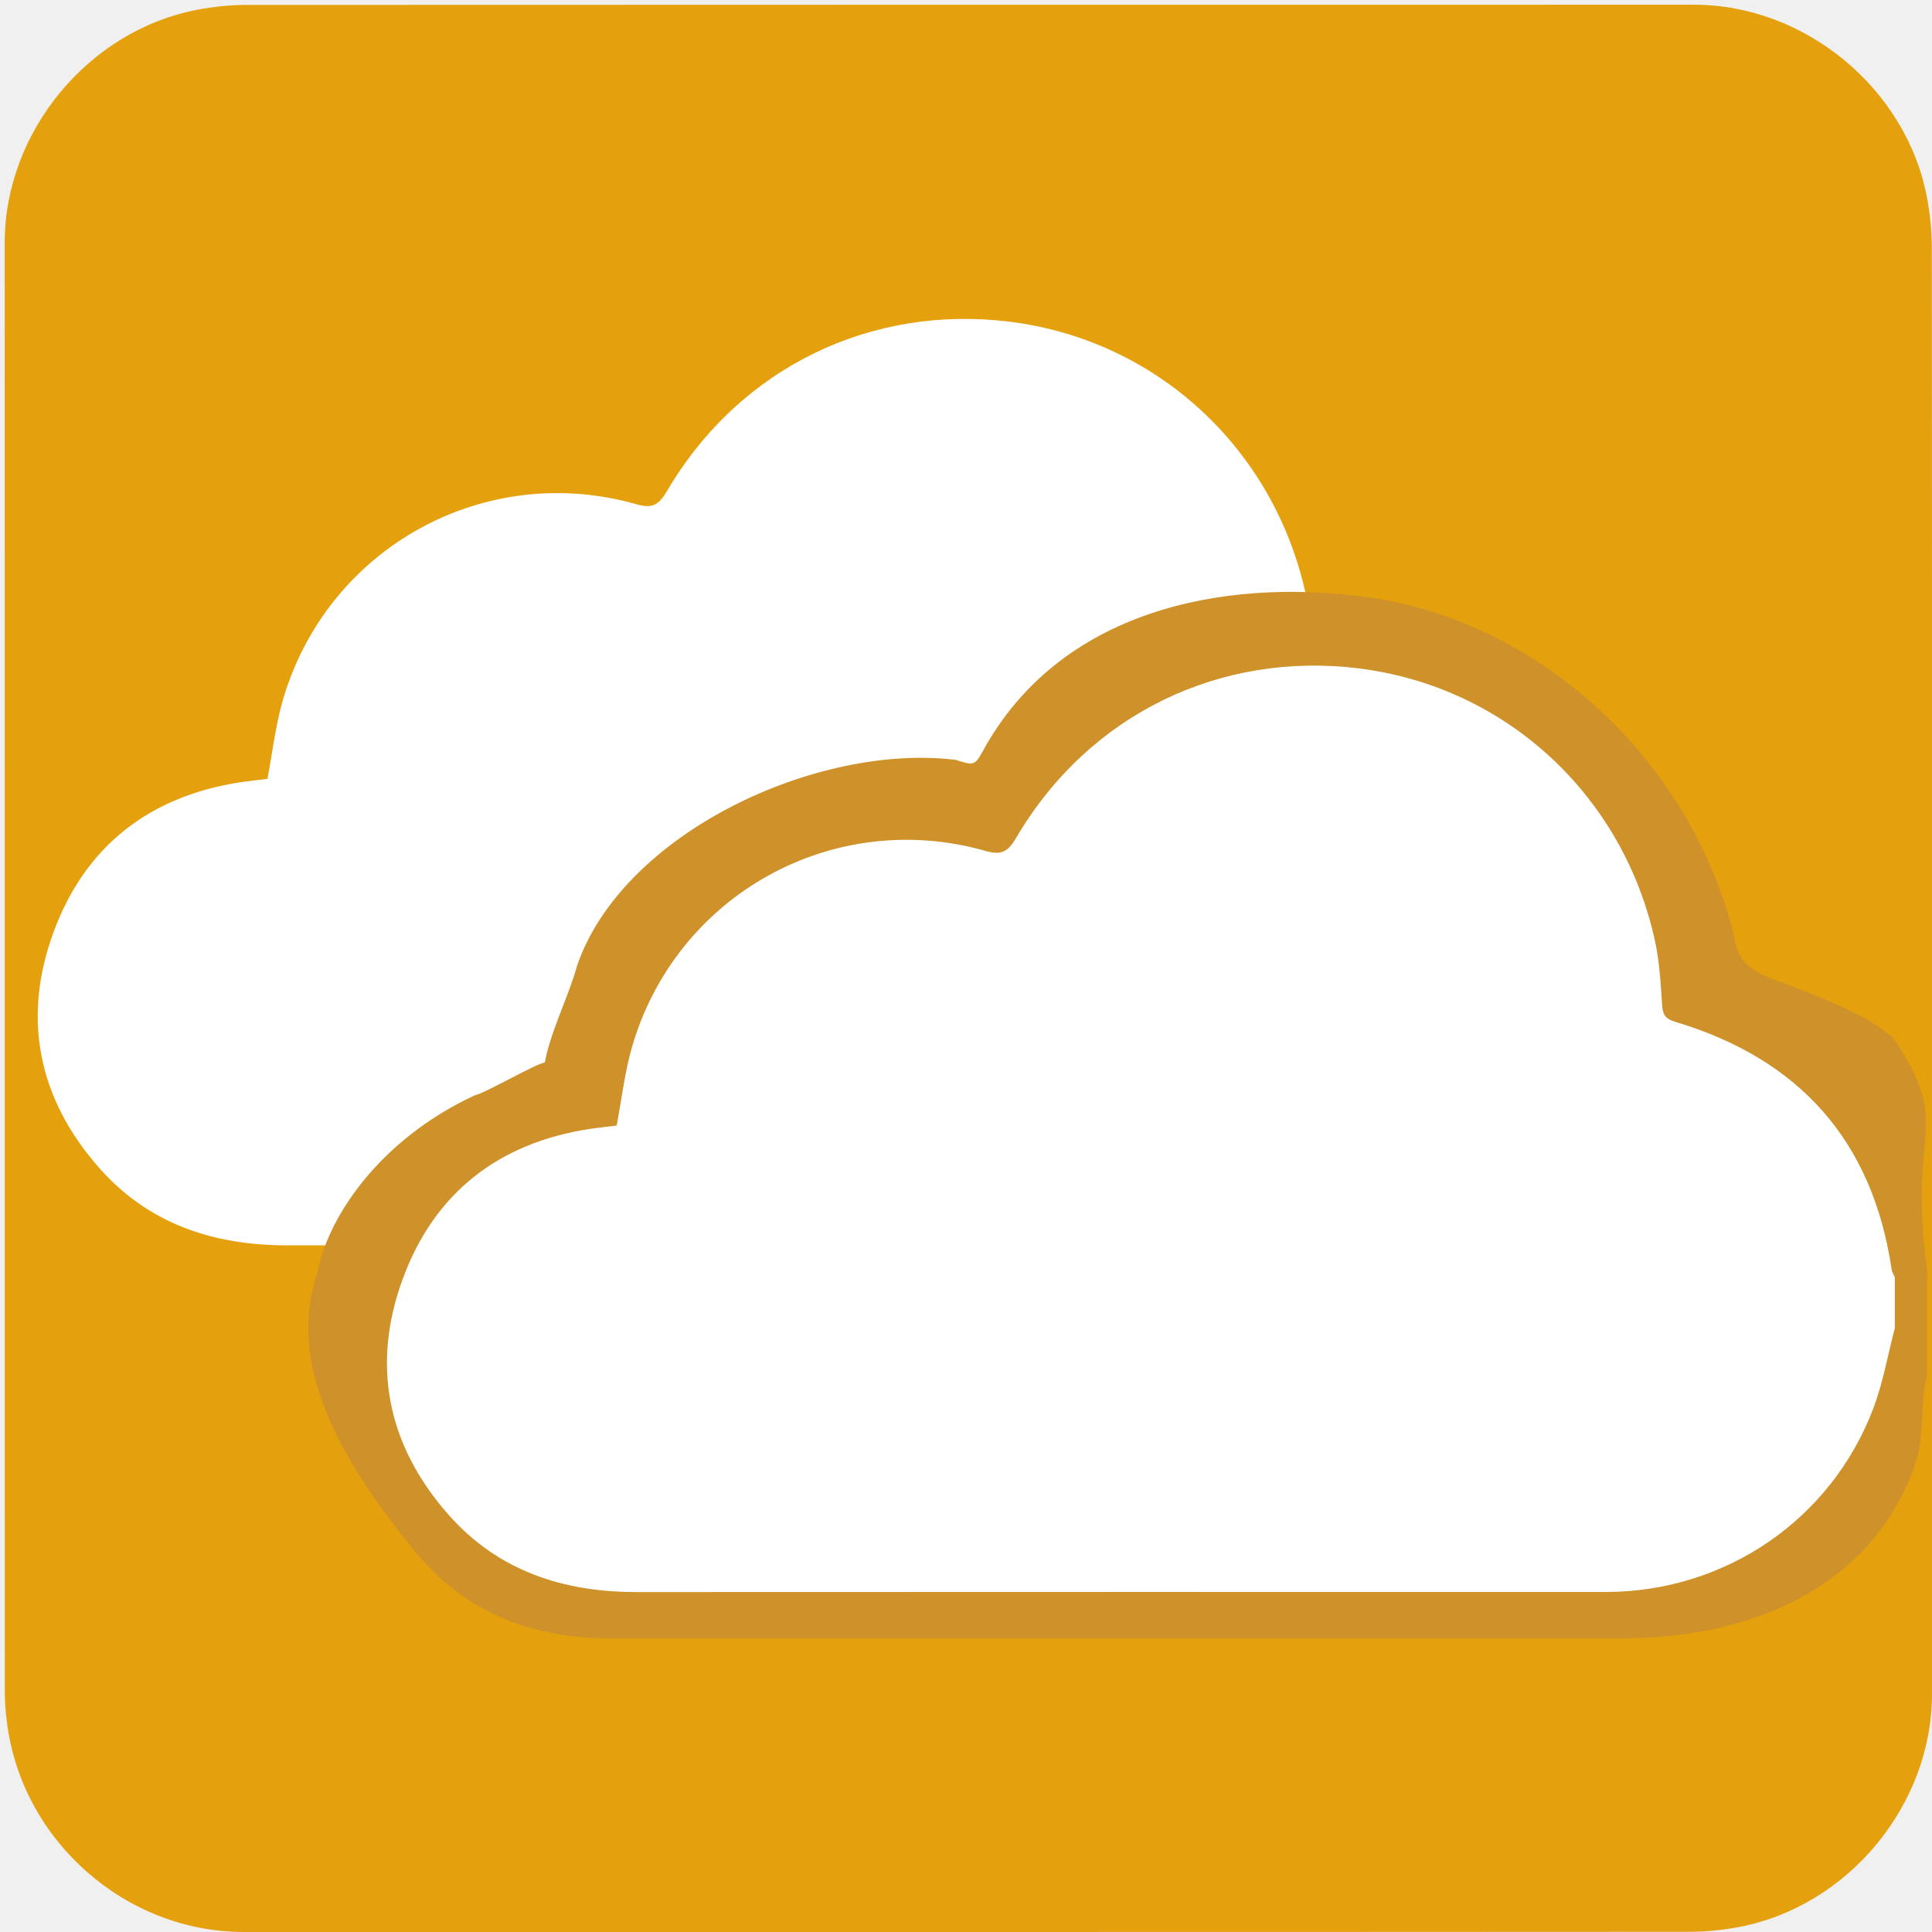
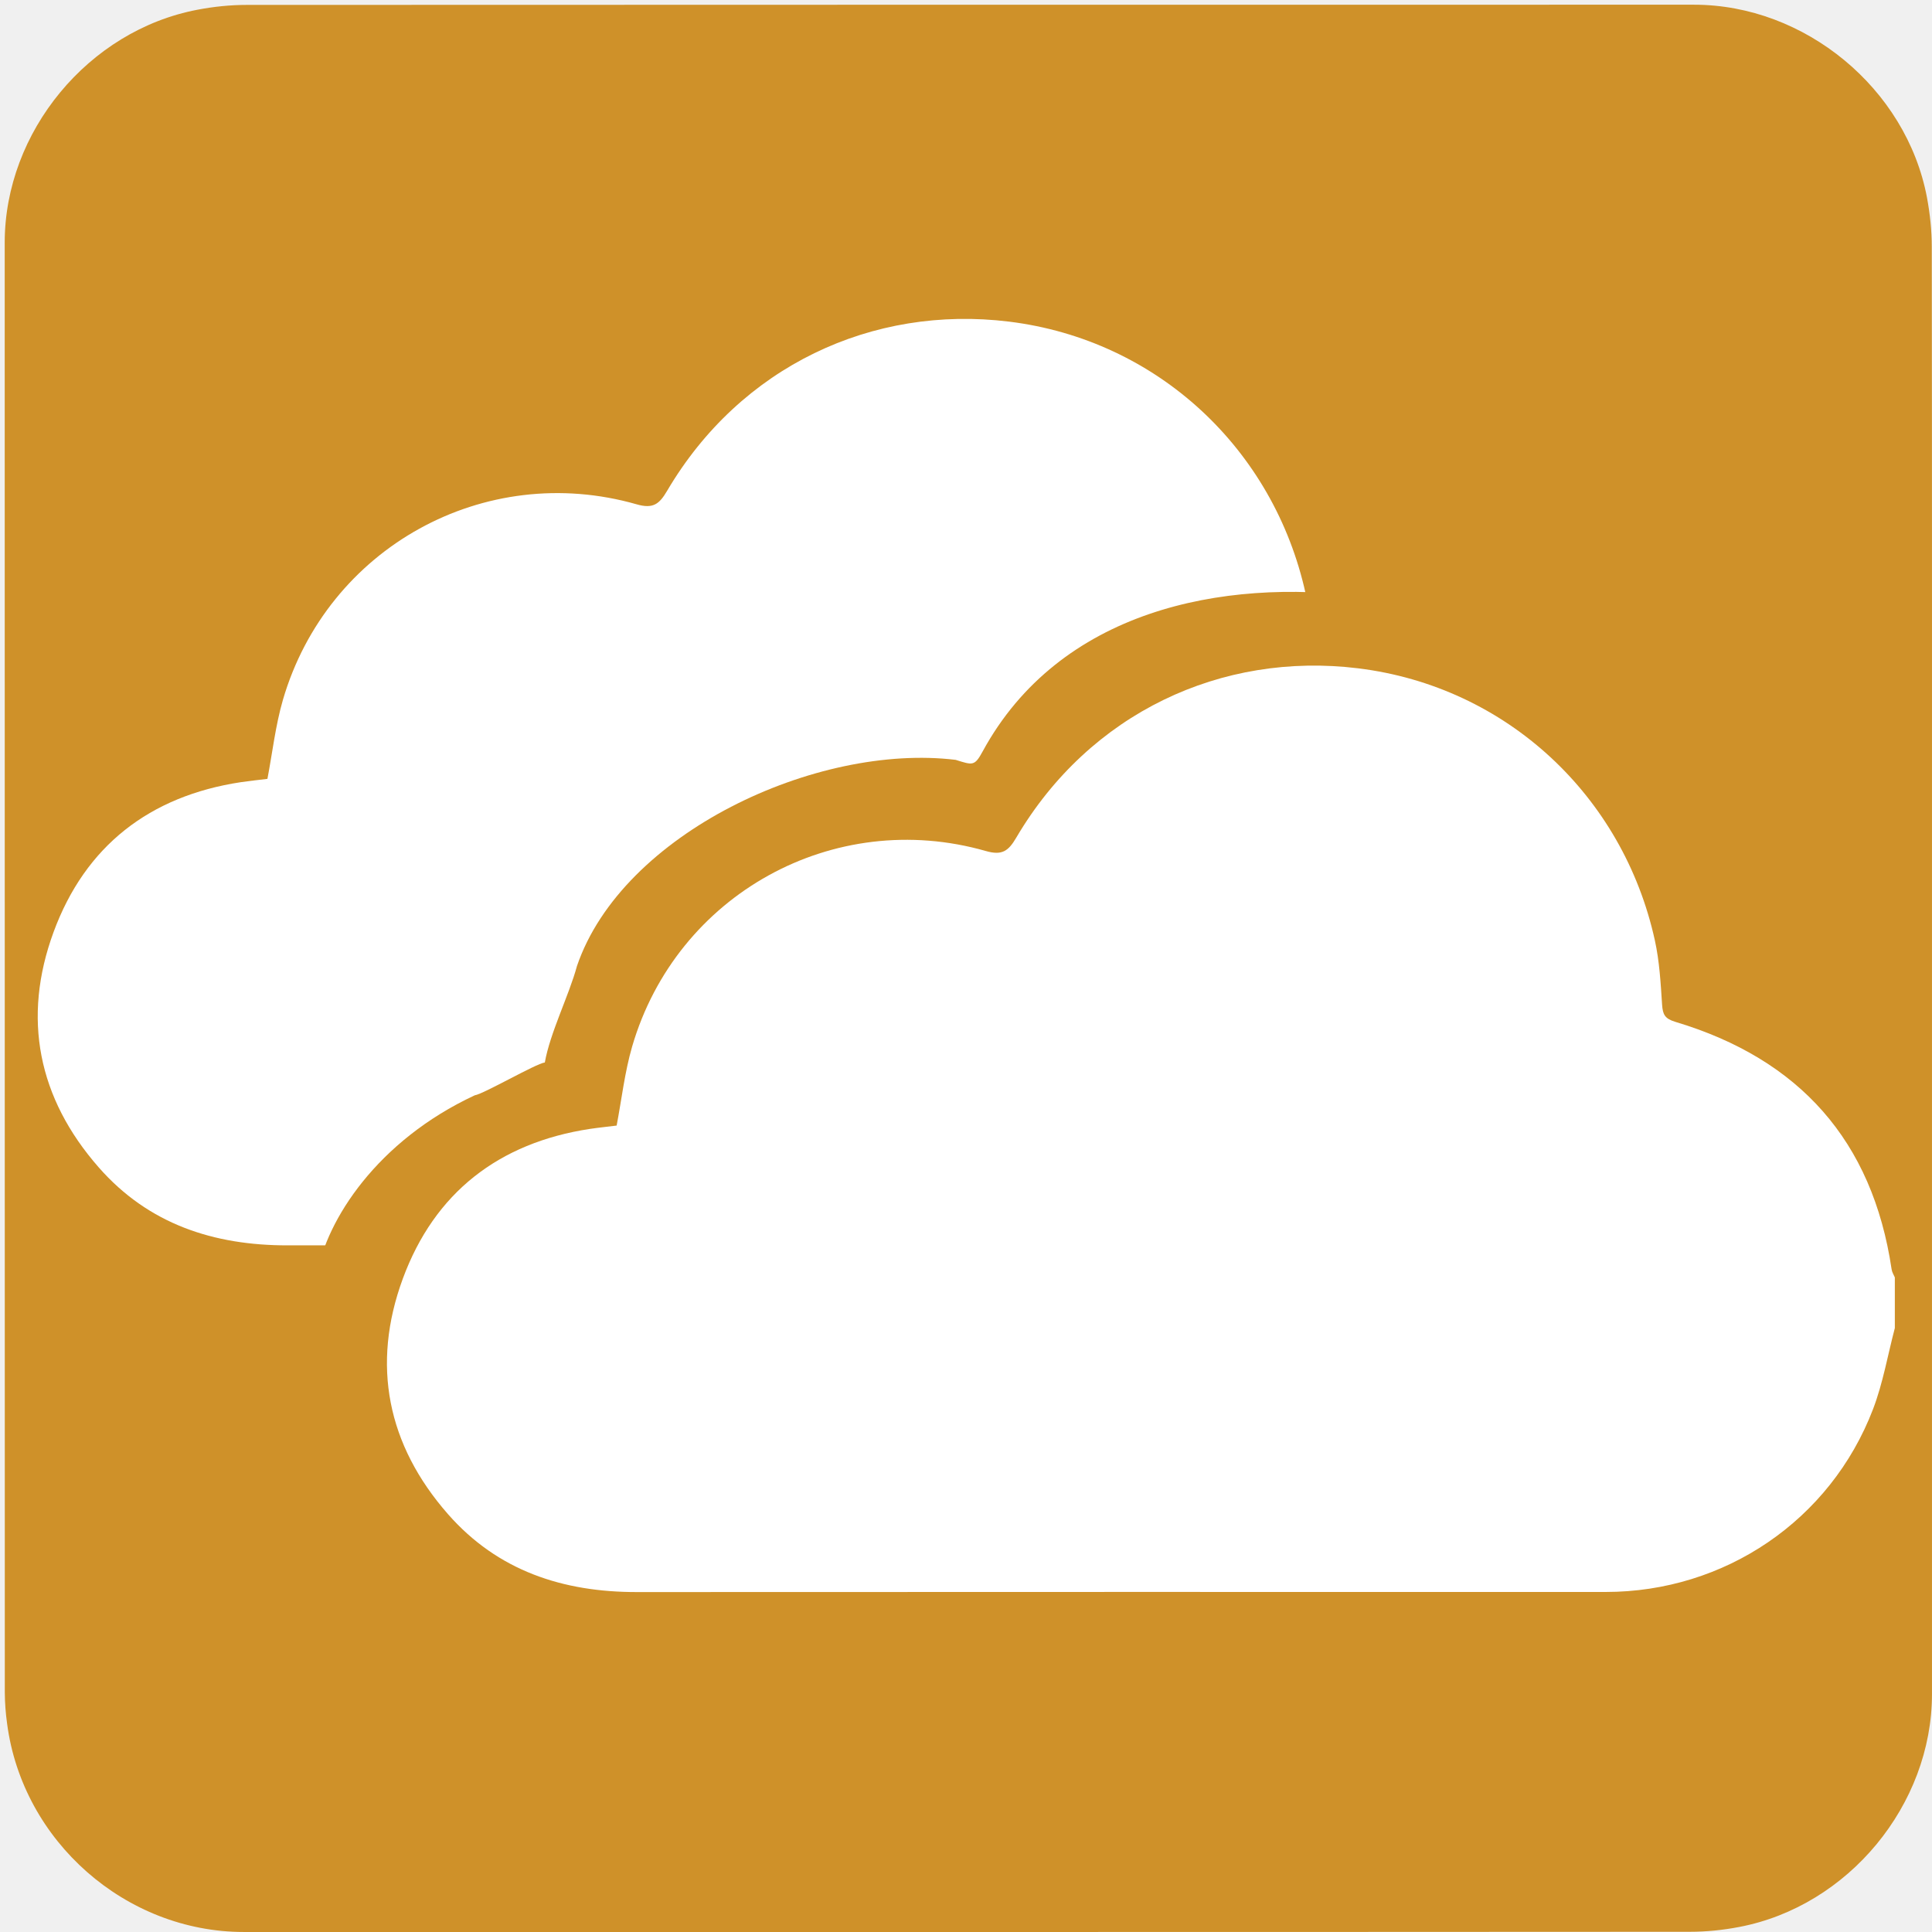
<svg xmlns="http://www.w3.org/2000/svg" id="cloud" viewBox="0 0 769 769" width="500" height="500" shape-rendering="geometricPrecision" text-rendering="geometricPrecision" version="1.1">
  <style id="drift">
    @keyframes cloud1_animation_group__to{0%,to{transform:translate(-34.75px,-34.5px)}60%{transform:translate(-4.75px,-34.5px)}}@keyframes cloud2_animation_group__to{0%,to{transform:translate(0,0)}34%{transform:translate(-20px,0)}}#cloud1_animation_group{animation:cloud1_animation_group__to 10000ms linear infinite normal forwards}#cloud2_animation_group{animation:cloud2_animation_group__to 10000ms linear infinite normal forwards}
  </style>
  <g id="background" transform="matrix(4 0 0 4 -807.766 -2318.526)">
-     <path id="square" d="M394.19 676.01v72.19c0 11.03-8.32 21.11-19.18 23.18-1.61.31-3.27.48-4.9.48-47.97.03-95.93.02-143.9.02-11.76 0-22.02-9.02-23.56-20.72a23.27 23.27 0 01-.23-3.12c-.01-48.09-.01-96.18-.01-144.26 0-11.03 8.32-21.12 19.18-23.18 1.61-.31 3.27-.48 4.9-.48 48.01-.02 96.02-.02 144.02-.02 11.03 0 21.13 8.33 23.18 19.18.3 1.61.48 3.27.48 4.9.03 23.94.02 47.89.02 71.83z" fill="#e5a00d" stroke="none" stroke-width="1" />
+     <path id="square" d="M394.19 676.01v72.19c0 11.03-8.32 21.11-19.18 23.18-1.61.31-3.27.48-4.9.48-47.97.03-95.93.02-143.9.02-11.76 0-22.02-9.02-23.56-20.72a23.27 23.27 0 01-.23-3.12c-.01-48.09-.01-96.18-.01-144.26 0-11.03 8.32-21.12 19.18-23.18 1.61-.31 3.27-.48 4.9-.48 48.01-.02 96.02-.02 144.02-.02 11.03 0 21.13 8.33 23.18 19.18.3 1.61.48 3.27.48 4.9.03 23.94.02 47.89.02 71.83z" fill="#cf9129" stroke="none" stroke-width="1" />
  </g>
  <g id="clouds" transform="matrix(4 0 0 4 -807.792 -2303.225)">
    <g id="cloud1_animation_group" transform="translate(-34.75 -34.5)">
      <path id="cloud1" d="M390.5 707.96c-.71 2.69-1.18 5.48-2.17 8.07-4.24 11.07-14.77 18.19-26.6 18.19-32.13 0-64.27-.01-96.4.01-7.36.01-13.85-2.11-18.8-7.75-6.05-6.89-7.65-14.87-4.5-23.43 3.15-8.56 9.55-13.53 18.63-14.91.88-.13 1.77-.22 2.65-.33.5-2.63.8-5.31 1.54-7.86 4.42-15.15 20.06-23.79 35.2-19.46 1.63.47 2.25-.01 3.03-1.34 7.31-12.41 20.43-18.51 34.02-16.84 14.77 1.82 26.36 12.69 29.52 27.07.46 2.09.58 4.26.72 6.41.07.96.26 1.38 1.32 1.7 12.32 3.69 19.62 11.81 21.52 24.63.04.28.21.54.32.8v5.04z" fill="#FFF" stroke="none" stroke-width="1" />
    </g>
    <g id="cloud2_animation_group">
      <g id="cloud2_group" stroke="none" stroke-width="1">
        <path id="cloud2_background" d="M386.585 710.389c-.673 2.757-.161 5.528-1.1 8.183-4.024 11.348-15.213 15.648-26.438 15.648-30.485 0-60.98-.01-91.466.01-6.983.01-13.141-2.163-17.838-7.945-5.74-7.063-11.787-16.196-8.798-24.971.852-4.918 5.429-12.094 14.27-16.212.834-.133 5.506-2.859 6.341-2.972.475-2.696 2.205-6.112 2.907-8.726 4.099-12.003 21.657-20.18 34.258-18.648 1.547.482 1.708.588 2.448-.775 6.936-12.722 21.614-15.691 34.509-13.98 14.657 1.866 28.874 13.443 33.346 30.211.437 2.143.469 3.407 4.728 4.788 9.287 3.5 8.631 4.383 9.637 4.711 5.741 8.384 1.394 7.996 3.196 21.138.038.287-.016 1.952 0 3.077v6.463z" transform="matrix(1.1 0 0 1.1 -31.548 -68.813)" fill="#cf9129" />
        <path id="cloud2" d="M390.5 707.96c-.71 2.69-1.18 5.48-2.17 8.07-4.24 11.07-14.77 18.19-26.6 18.19-32.13 0-64.27-.01-96.4.01-7.36.01-13.85-2.11-18.8-7.75-6.05-6.89-7.65-14.87-4.5-23.43 3.15-8.56 9.55-13.53 18.63-14.91.88-.13 1.77-.22 2.65-.33.5-2.63.8-5.31 1.54-7.86 4.42-15.15 20.06-23.79 35.2-19.46 1.63.47 2.25-.01 3.03-1.34 7.31-12.41 20.43-18.51 34.02-16.84 14.77 1.82 26.36 12.69 29.52 27.07.46 2.09.58 4.26.72 6.41.07.96.26 1.38 1.32 1.7 12.32 3.69 19.62 11.81 21.52 24.63.04.28.21.54.32.8v5.04z" fill="#FFF" />
      </g>
    </g>
  </g>
</svg>
